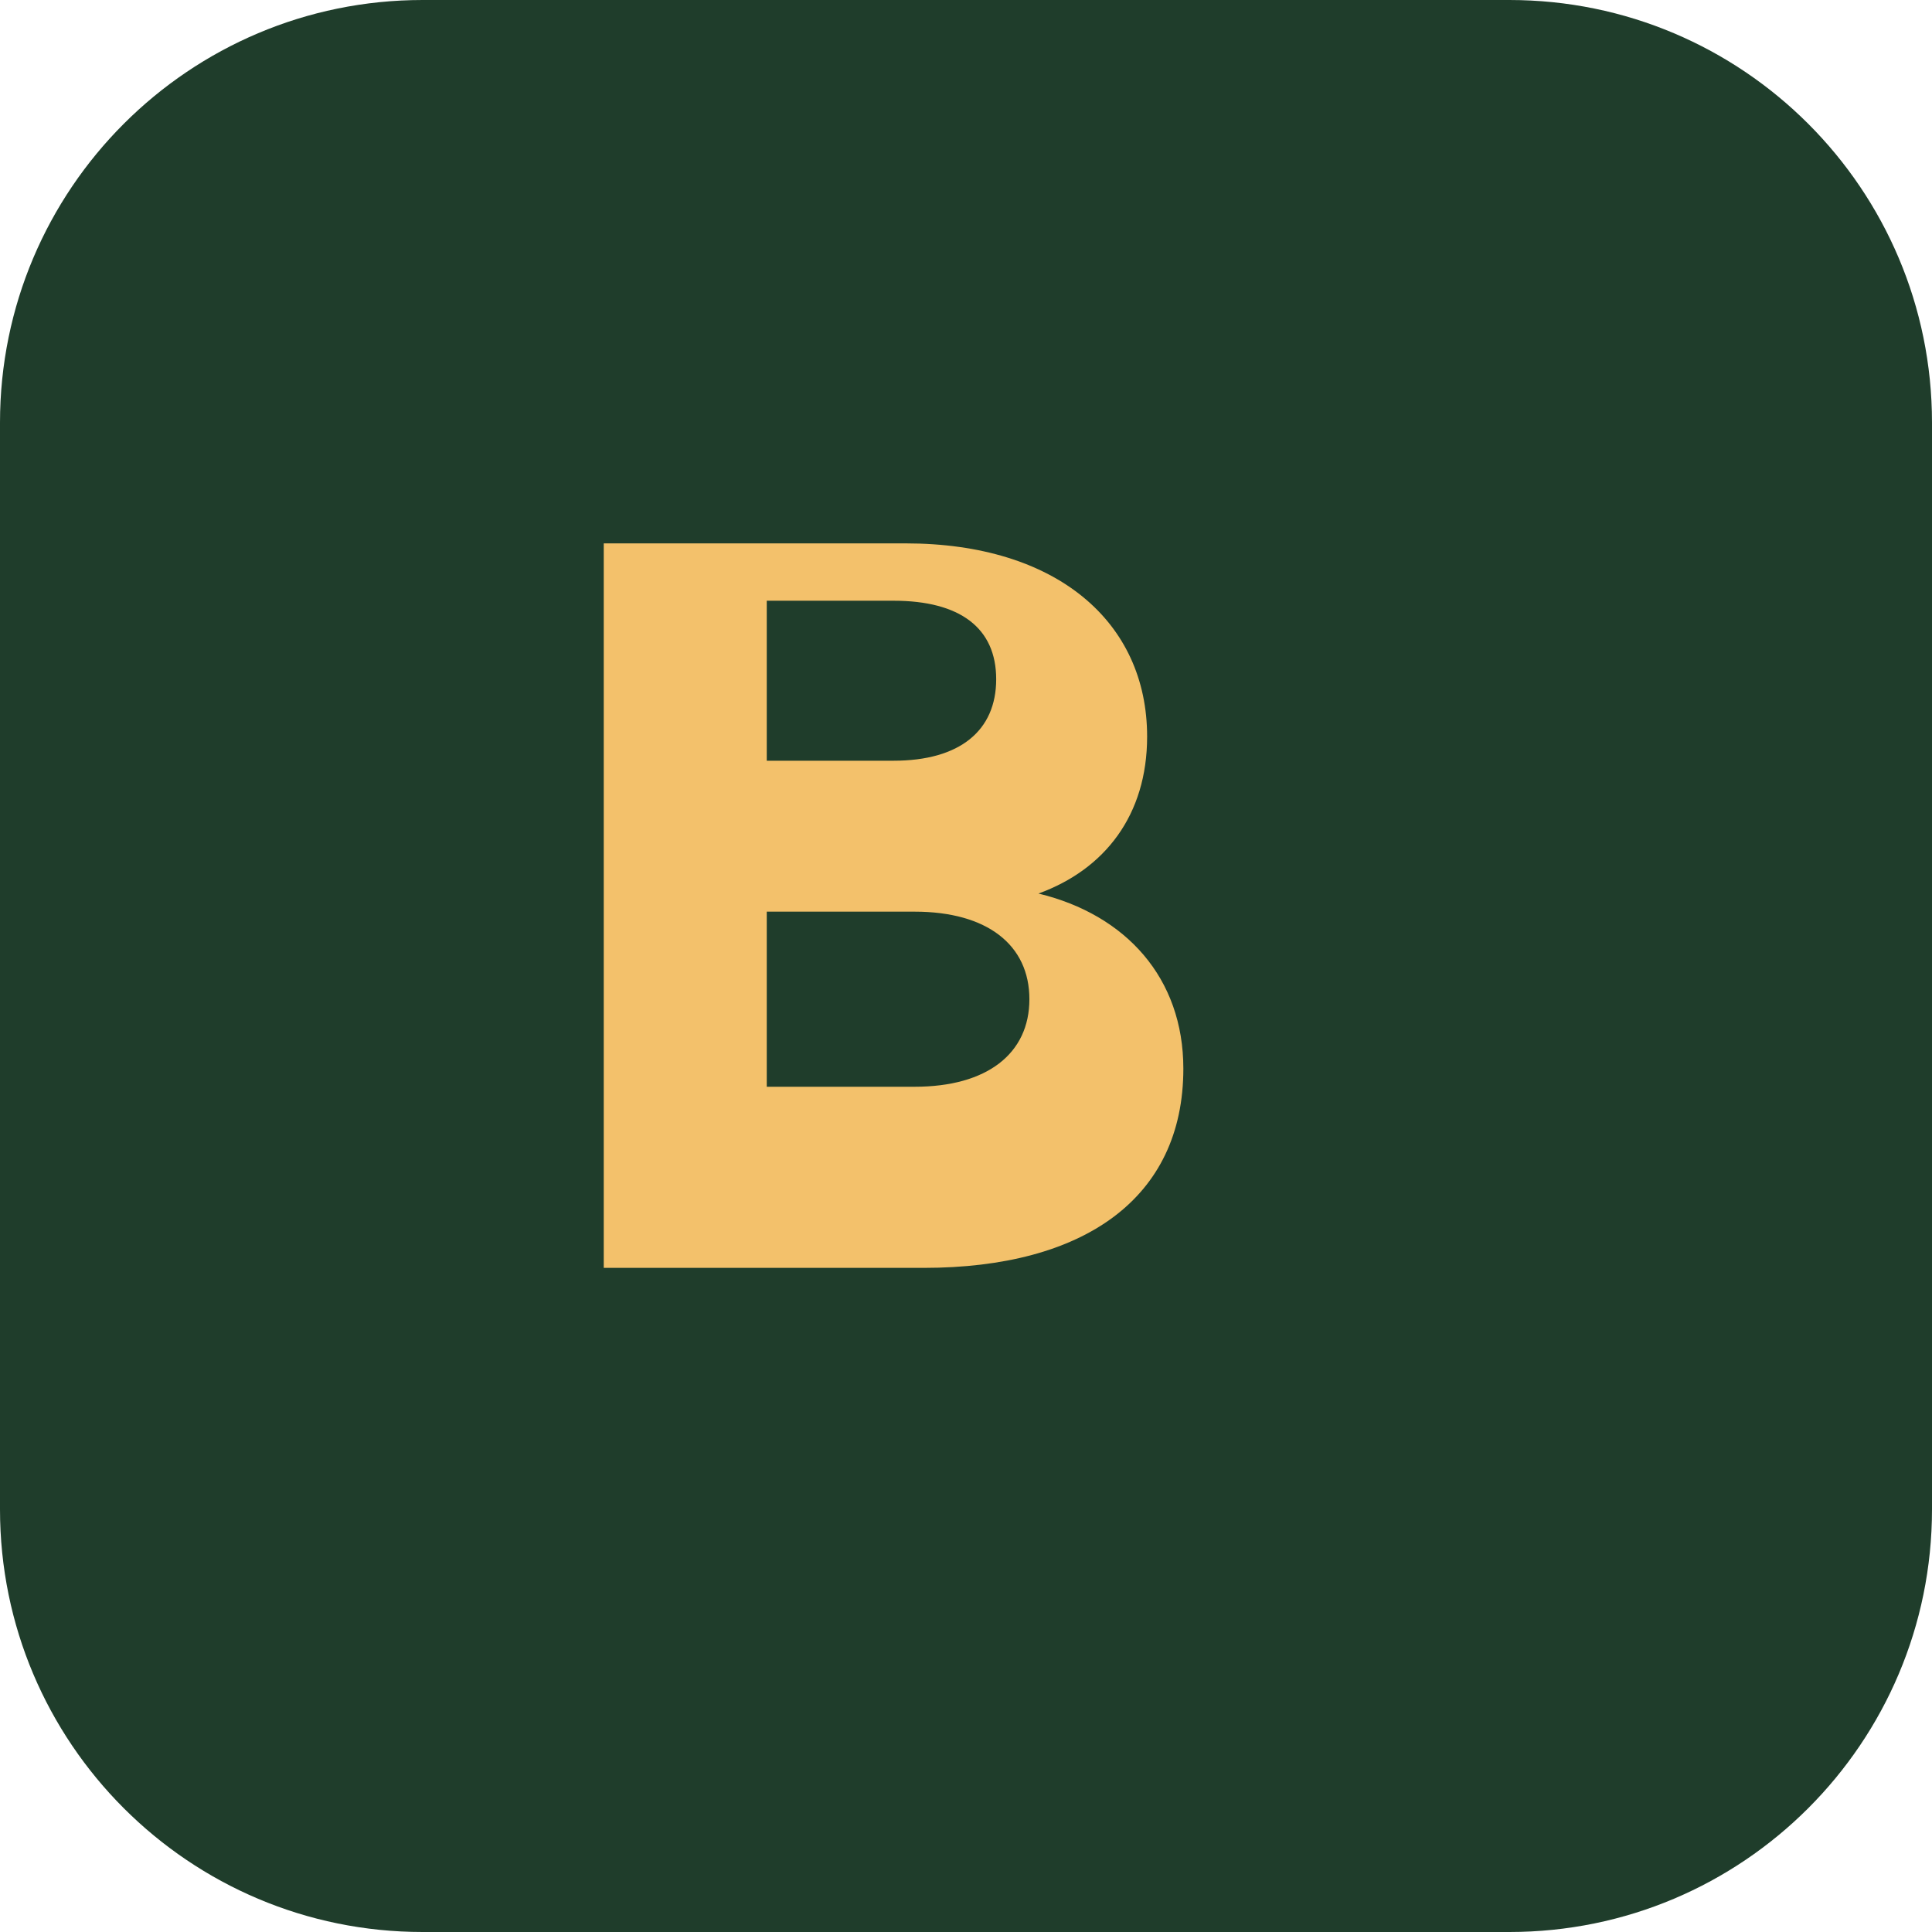
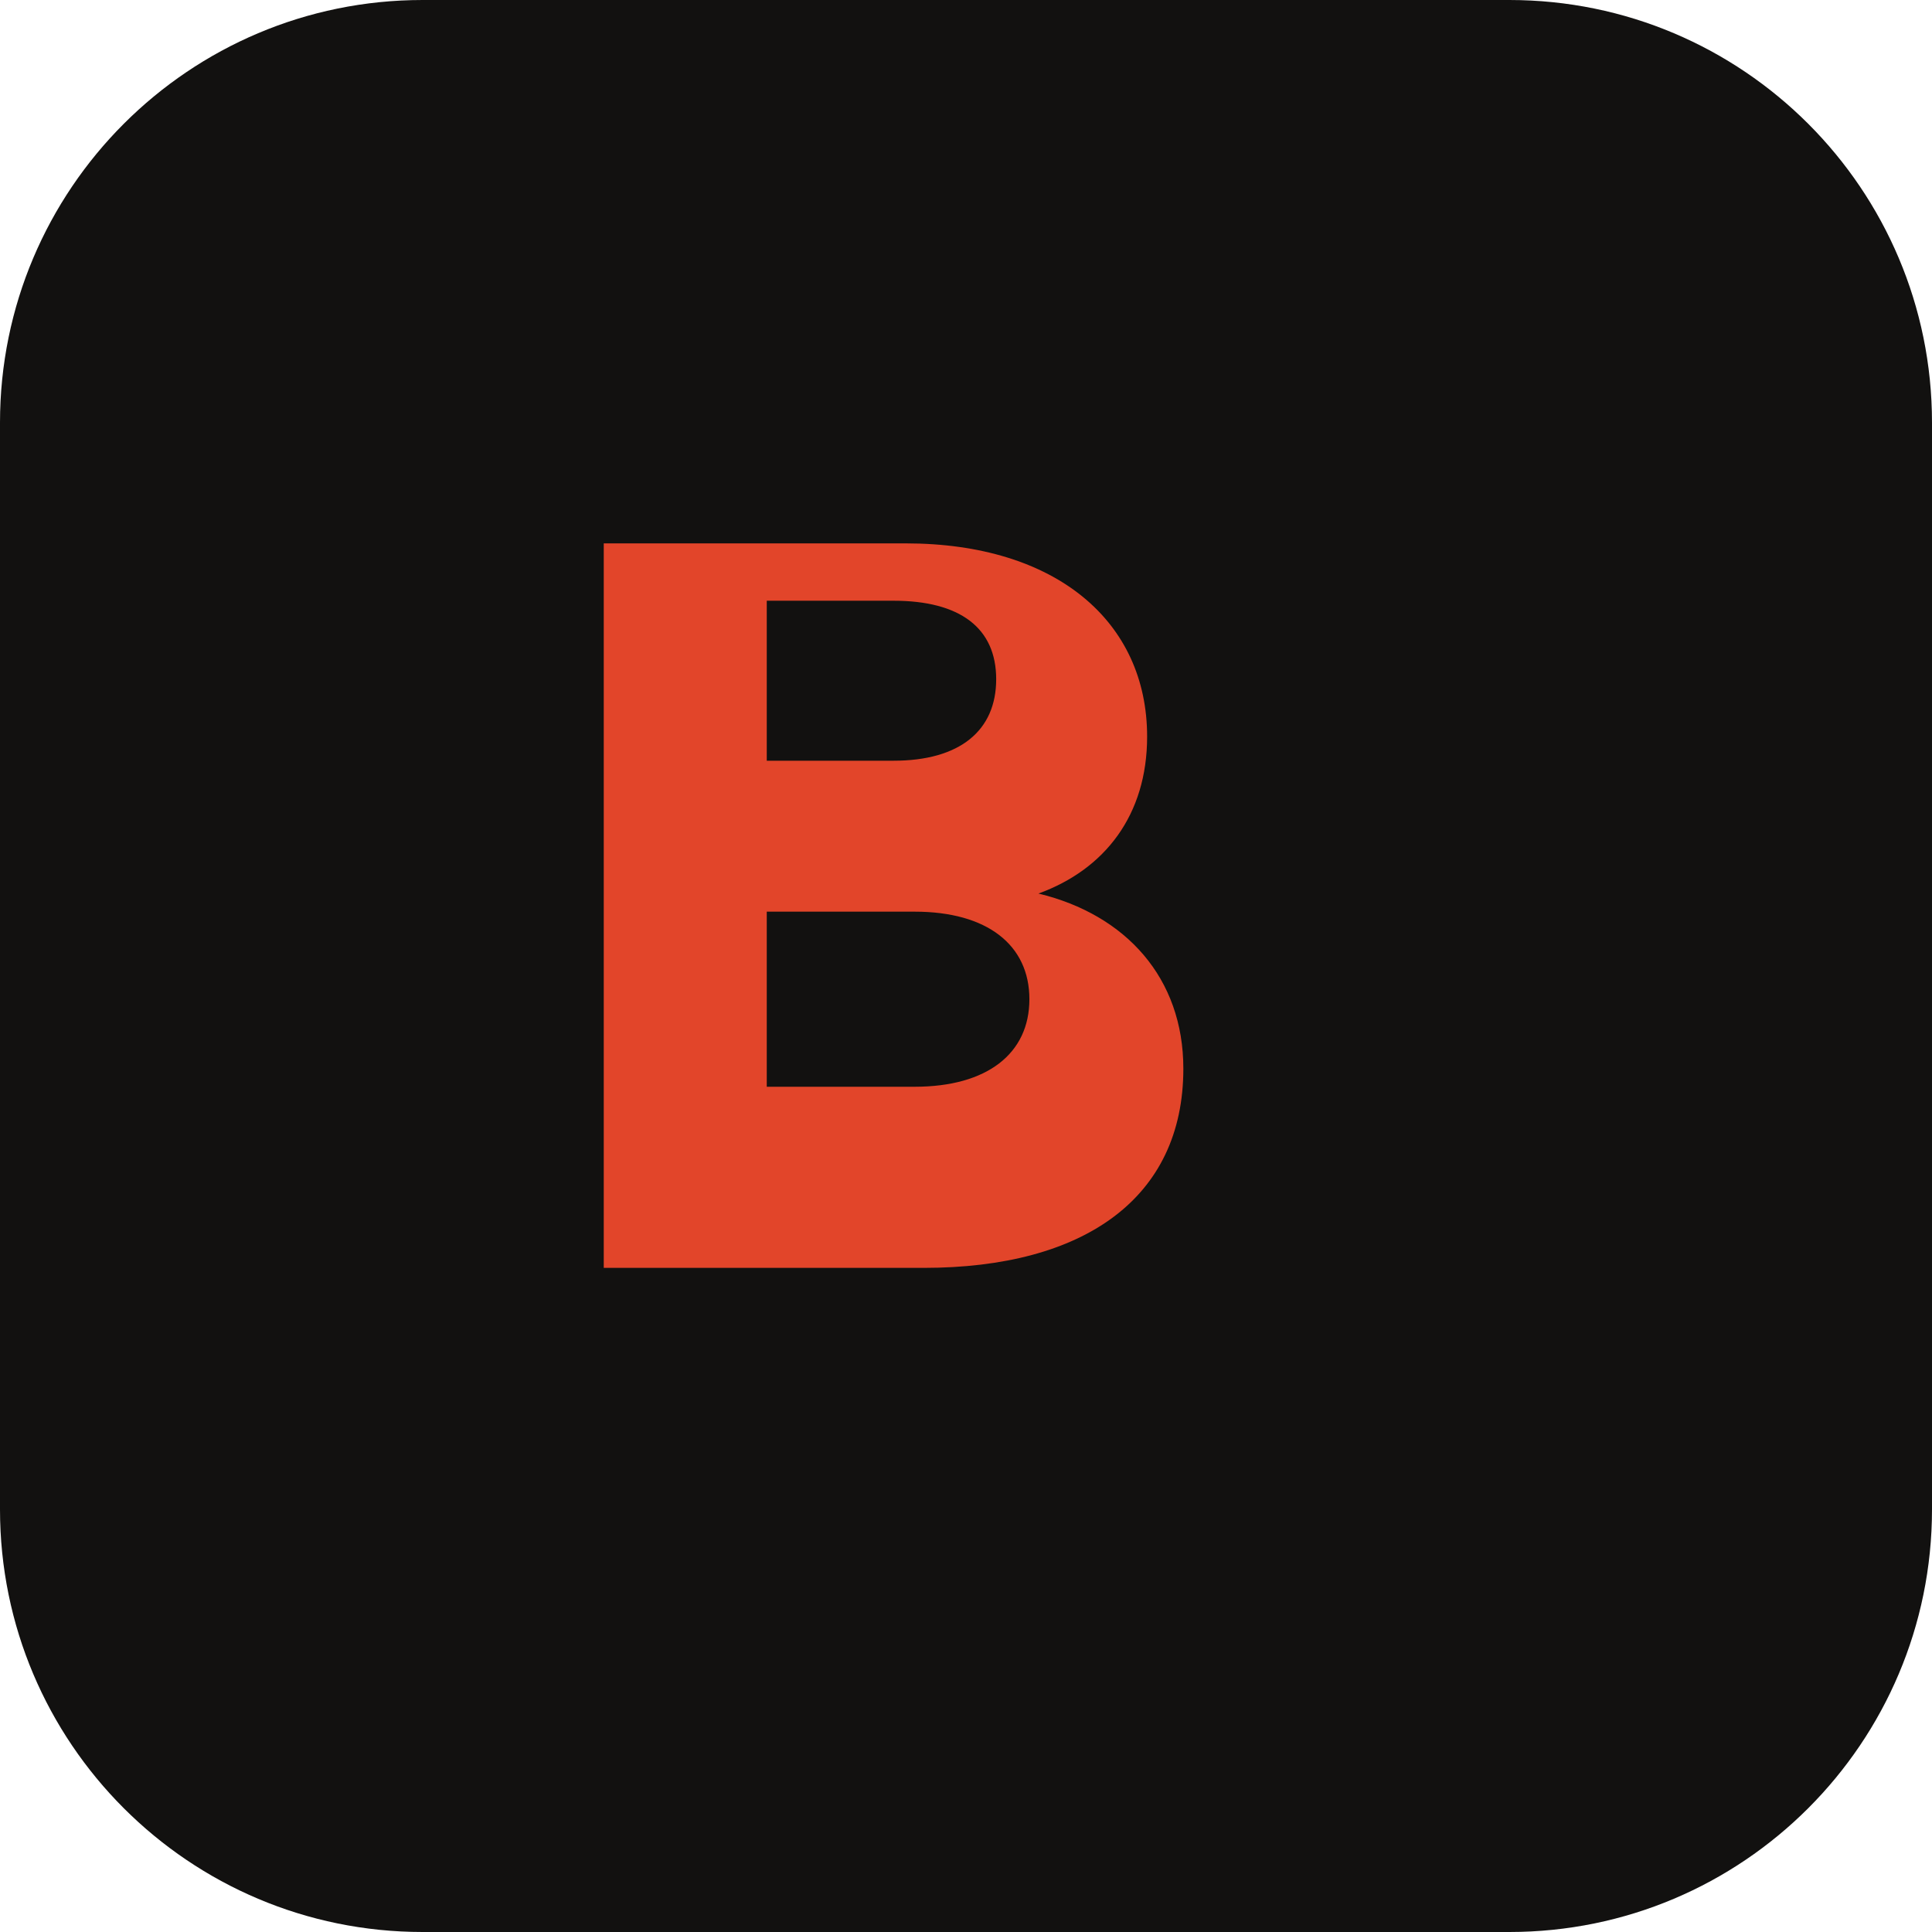
<svg xmlns="http://www.w3.org/2000/svg" viewBox="0 0 64 64">
-   <rect width="64" height="64" rx="14" fill="#1f3d2b" />
-   <path d="M18 40V22h10c5 0 8 2.6 8 6.4 0 2.6-1.4 4.4-3.6 5.2 2.9.7 4.8 2.8 4.8 5.8 0 4.3-3.3 6.6-8.6 6.6H18zm5.4-10.8h4.2c2.2 0 3.4-1 3.4-2.7s-1.2-2.6-3.4-2.6h-4.2zm0 10.8h4.9c2.4 0 3.8-1.1 3.8-2.9s-1.4-2.9-3.8-2.9h-4.9z" fill="#f3c16b" transform="translate(2 -4)" />
+   <rect width="64" height="64" rx="14" fill="#121110" />
+   <path d="M18 40V22h10c5 0 8 2.6 8 6.4 0 2.6-1.4 4.4-3.6 5.2 2.9.7 4.8 2.8 4.8 5.8 0 4.3-3.3 6.6-8.6 6.6H18zm5.4-10.8h4.2c2.2 0 3.4-1 3.4-2.7s-1.2-2.6-3.4-2.6h-4.2zm0 10.8h4.9c2.4 0 3.8-1.1 3.8-2.9s-1.4-2.9-3.8-2.9h-4.9z" fill="#e2452a" transform="translate(2 -4)" />
</svg>
